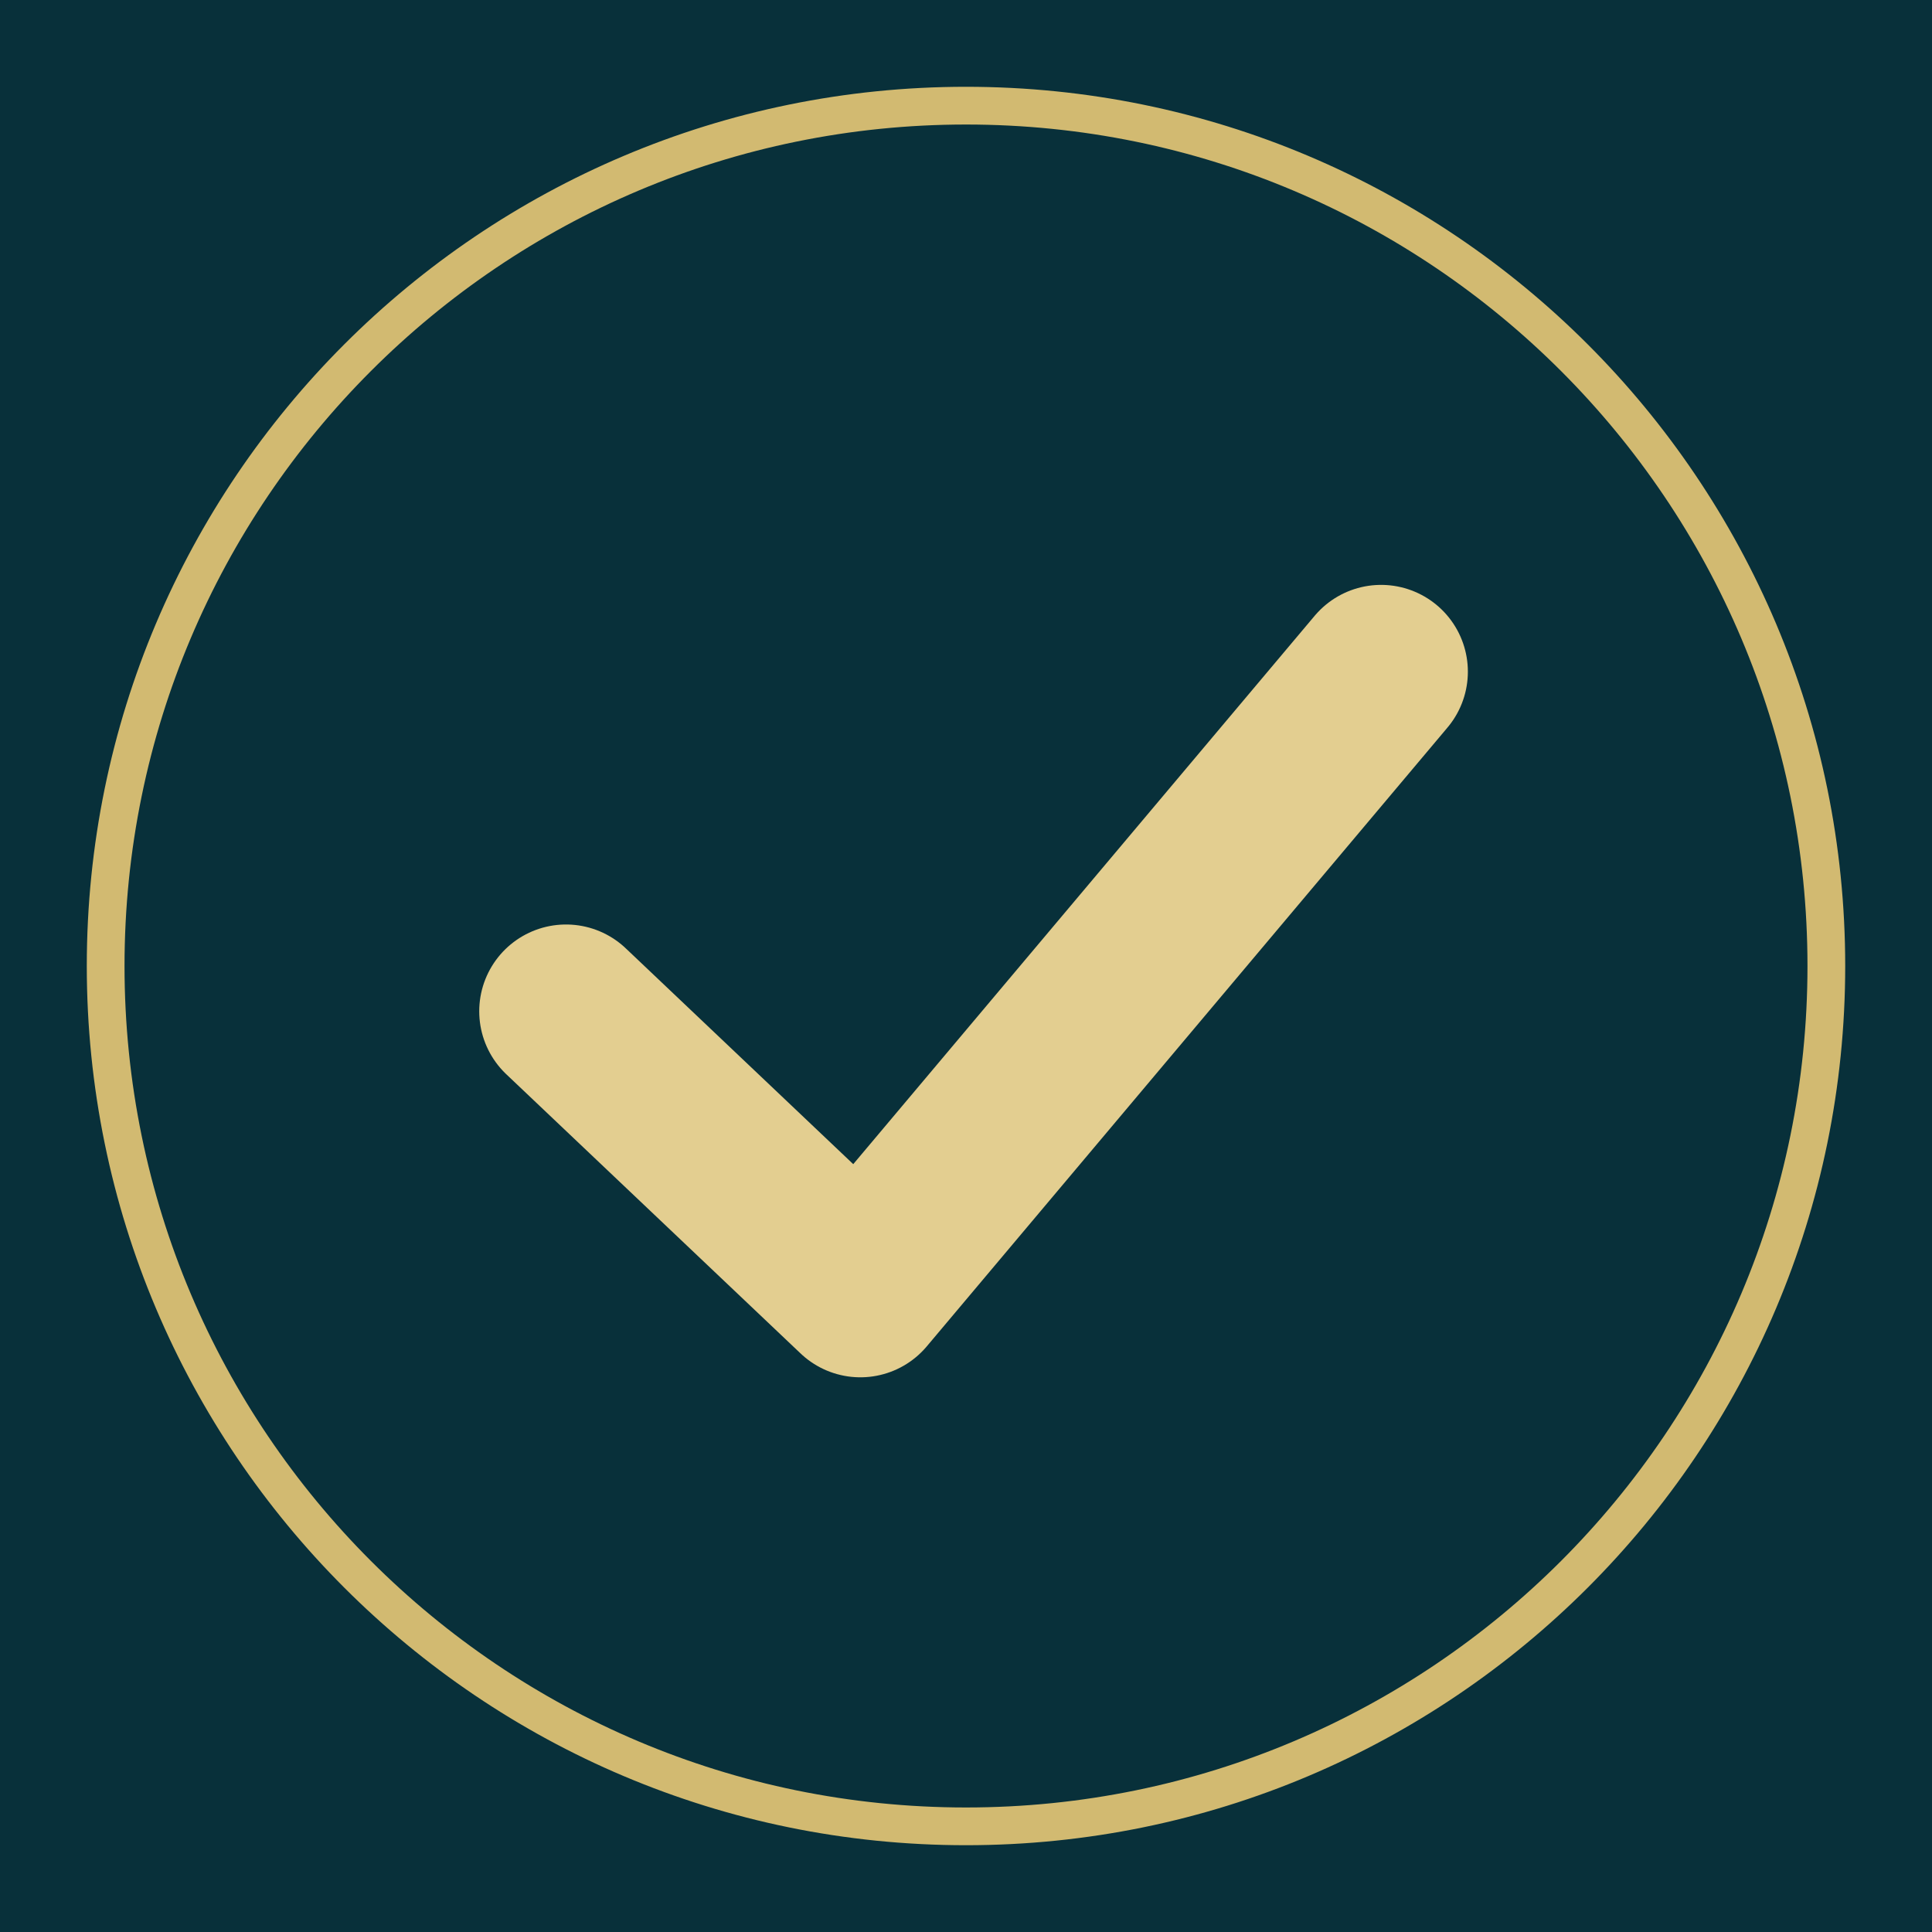
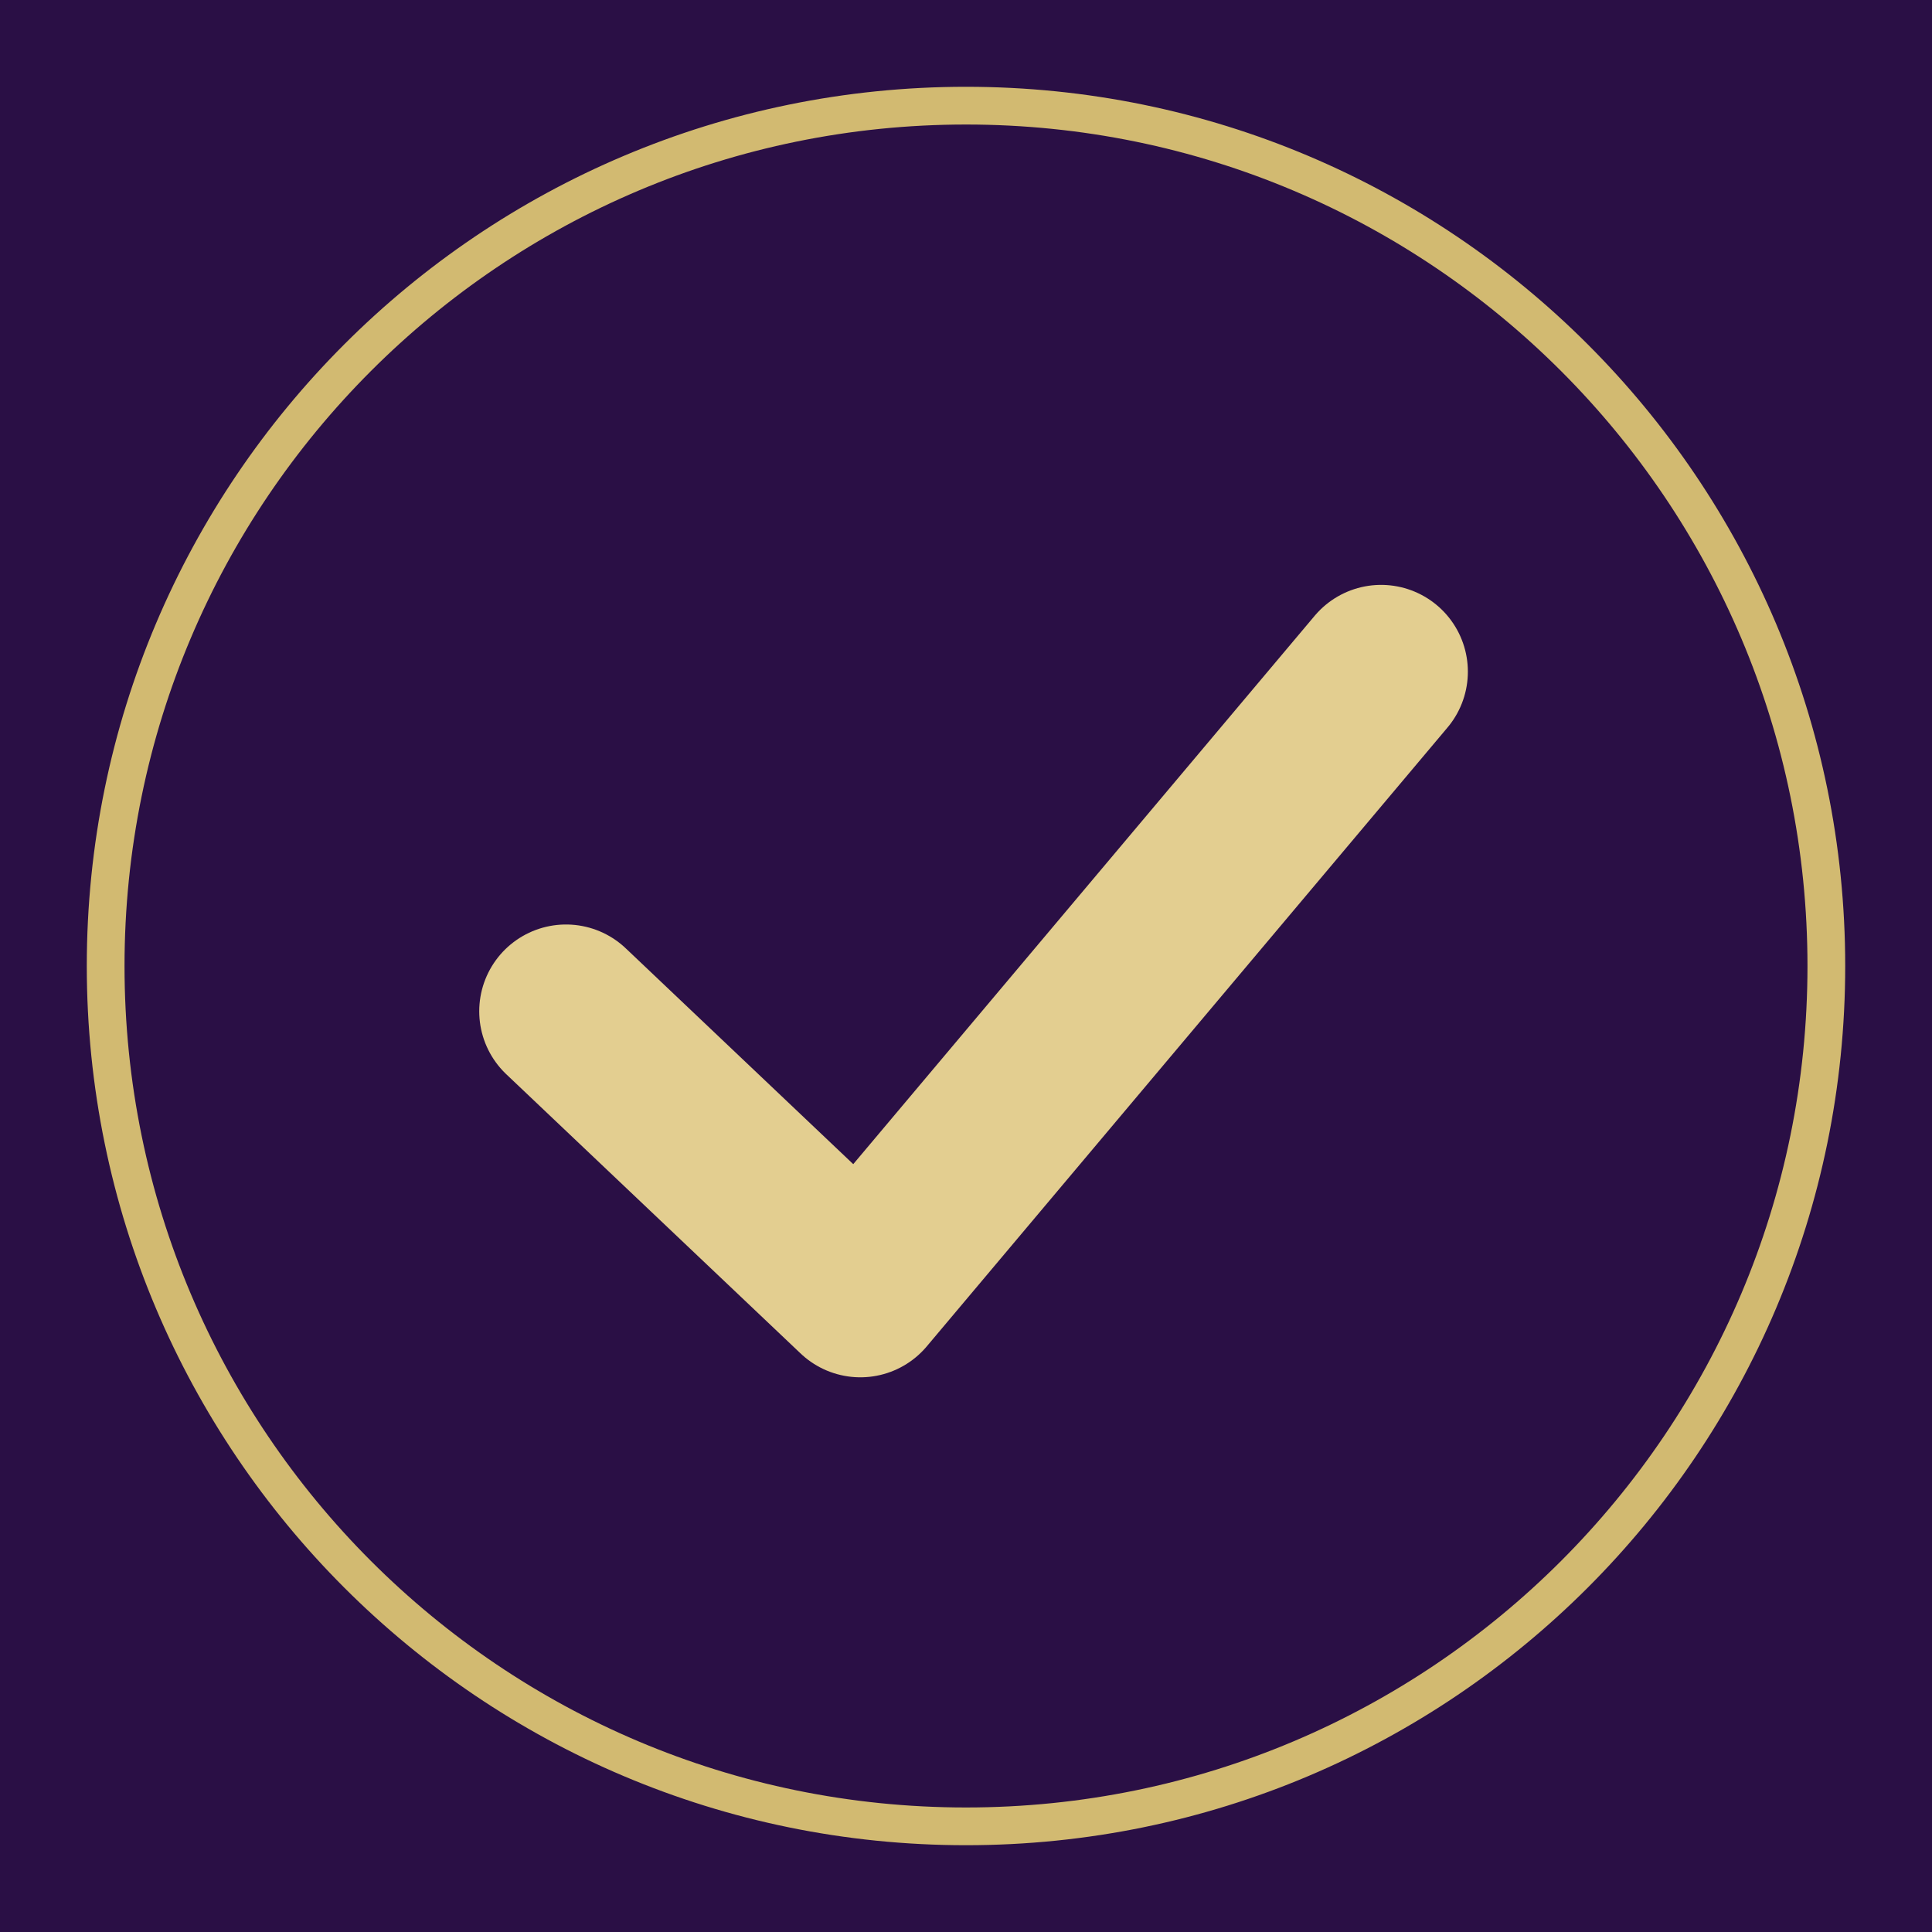
<svg xmlns="http://www.w3.org/2000/svg" viewBox="0 0 512 512">
-   <rect width="512" height="512" fill="#08303a" />
+   <rect width="512" height="512" fill="#2a0f45" />
  <circle cx="256" cy="256" r="228" fill="none" stroke="#d2ba71" stroke-width="10" />
  <polyline points="150,268 228,342 366,178" fill="none" stroke="#e3ce90" stroke-width="46" stroke-linecap="round" stroke-linejoin="round" />
</svg>
